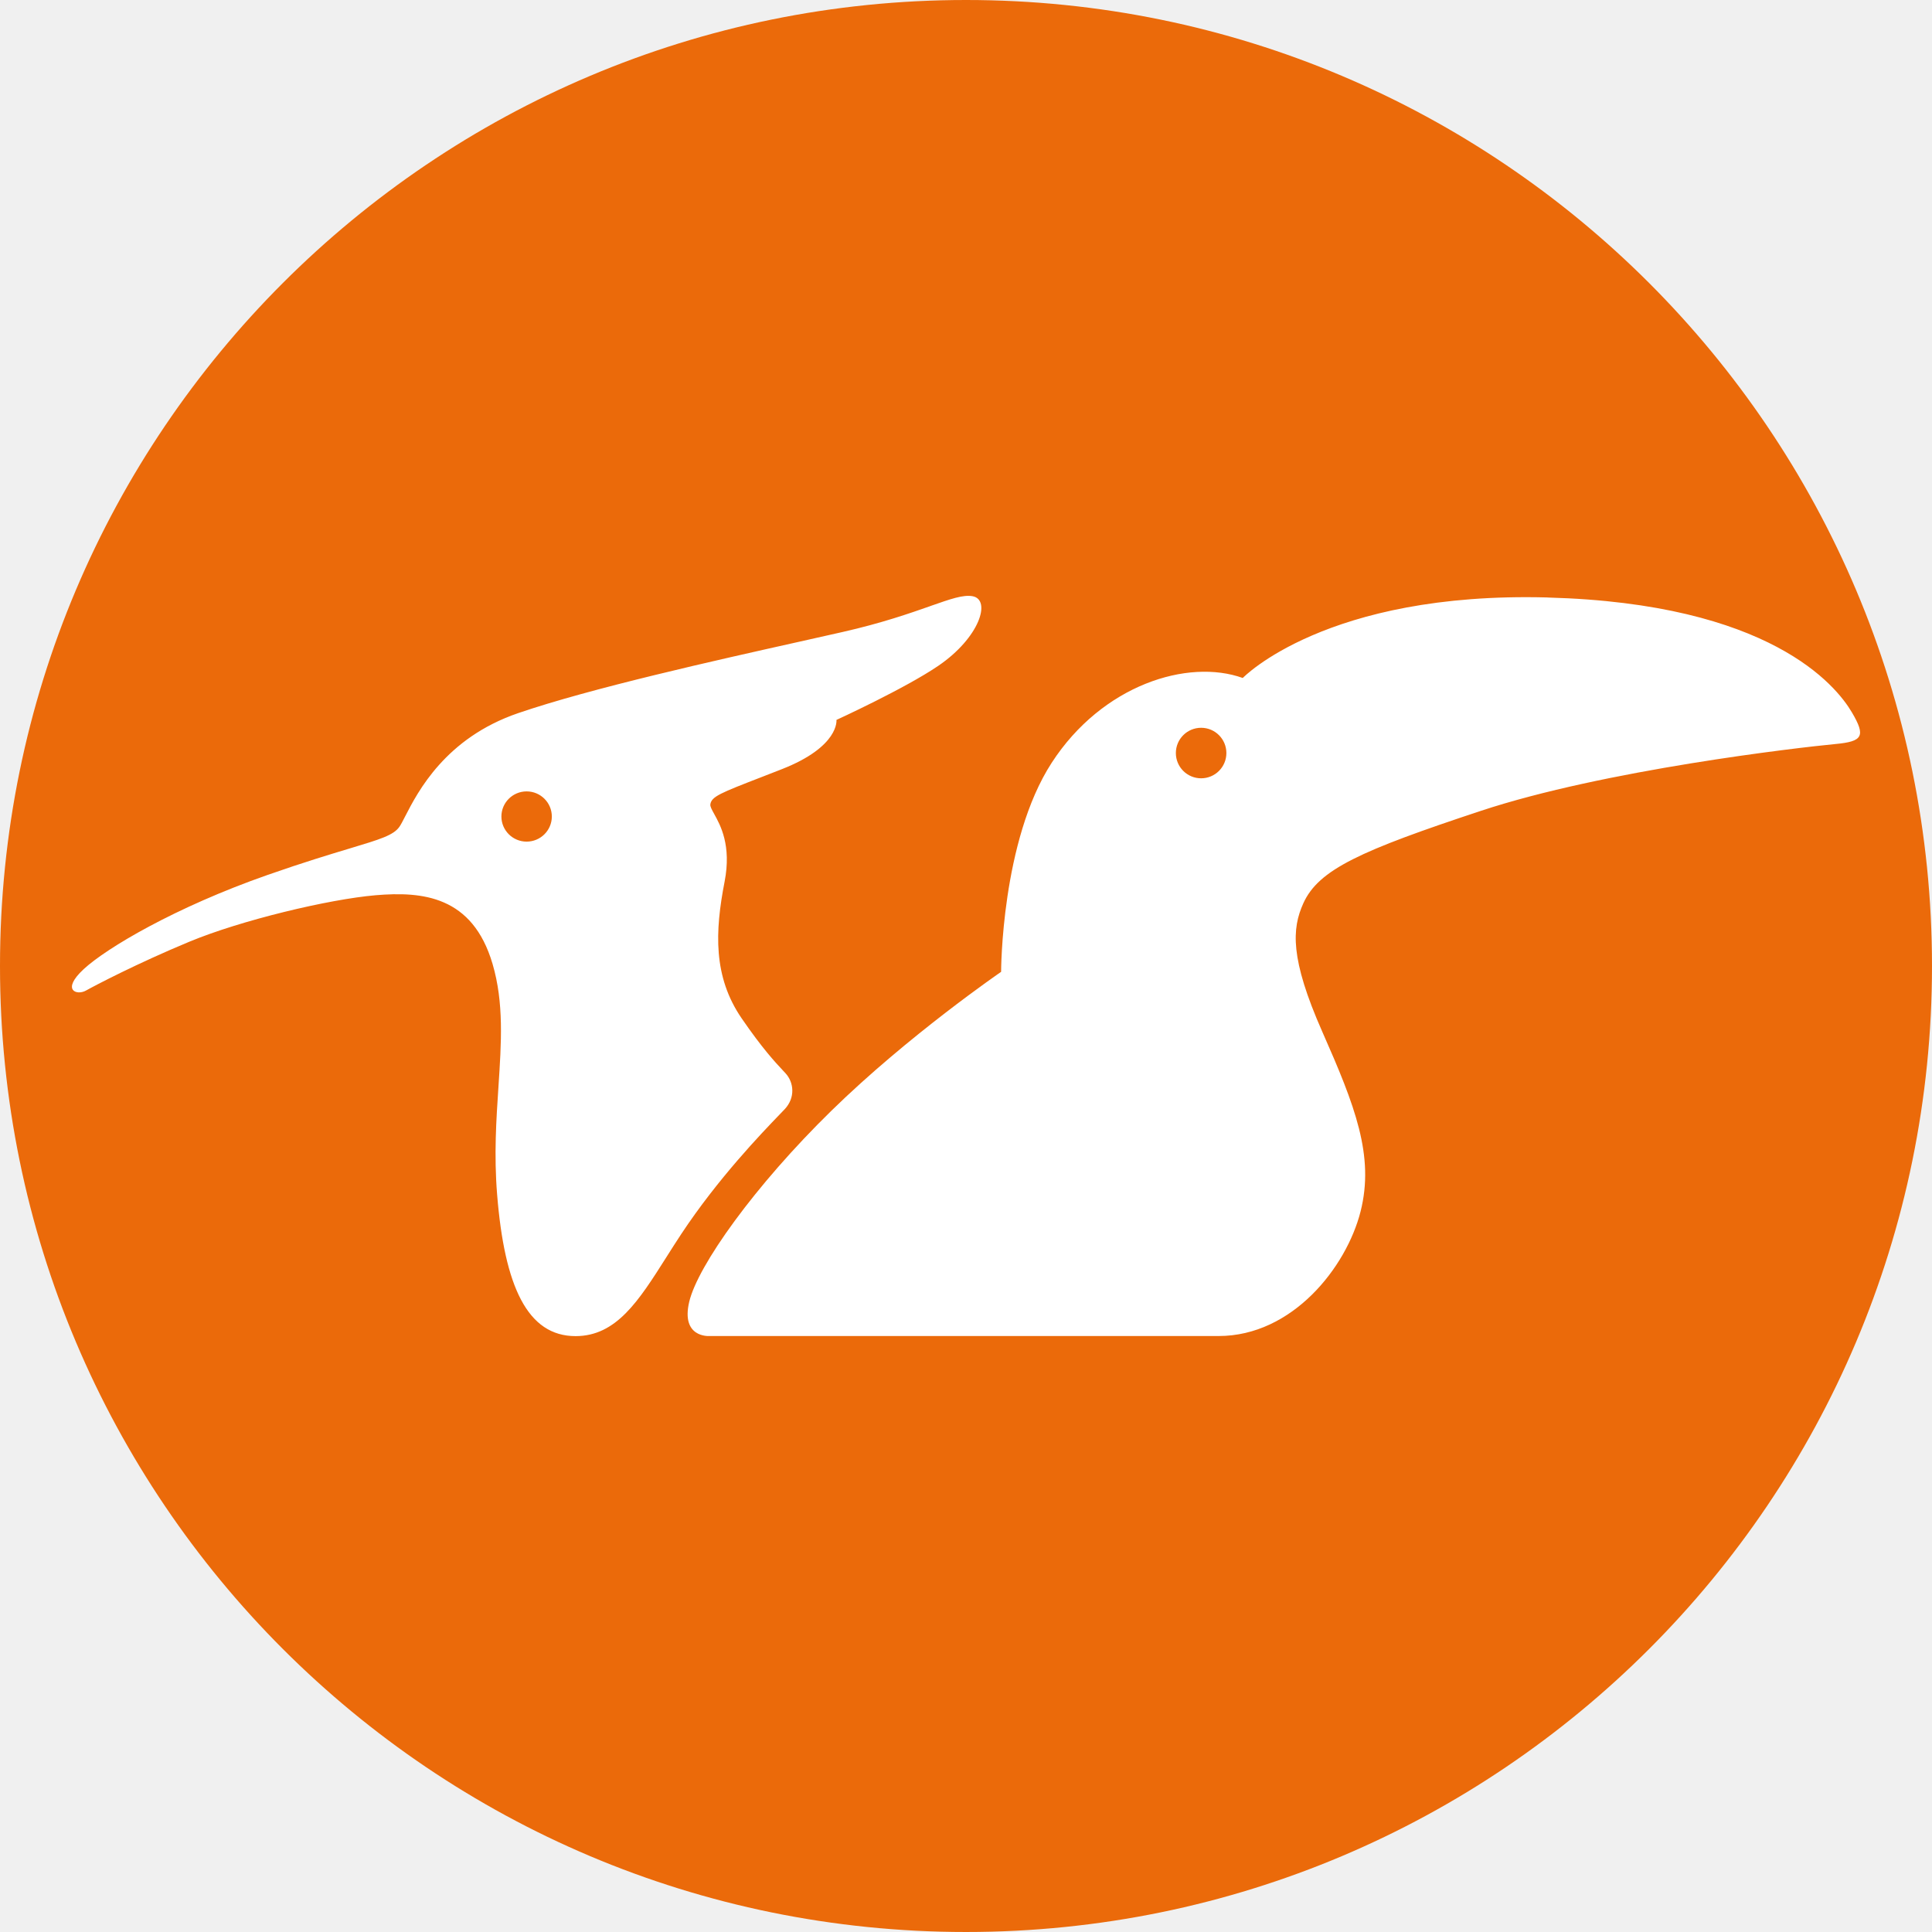
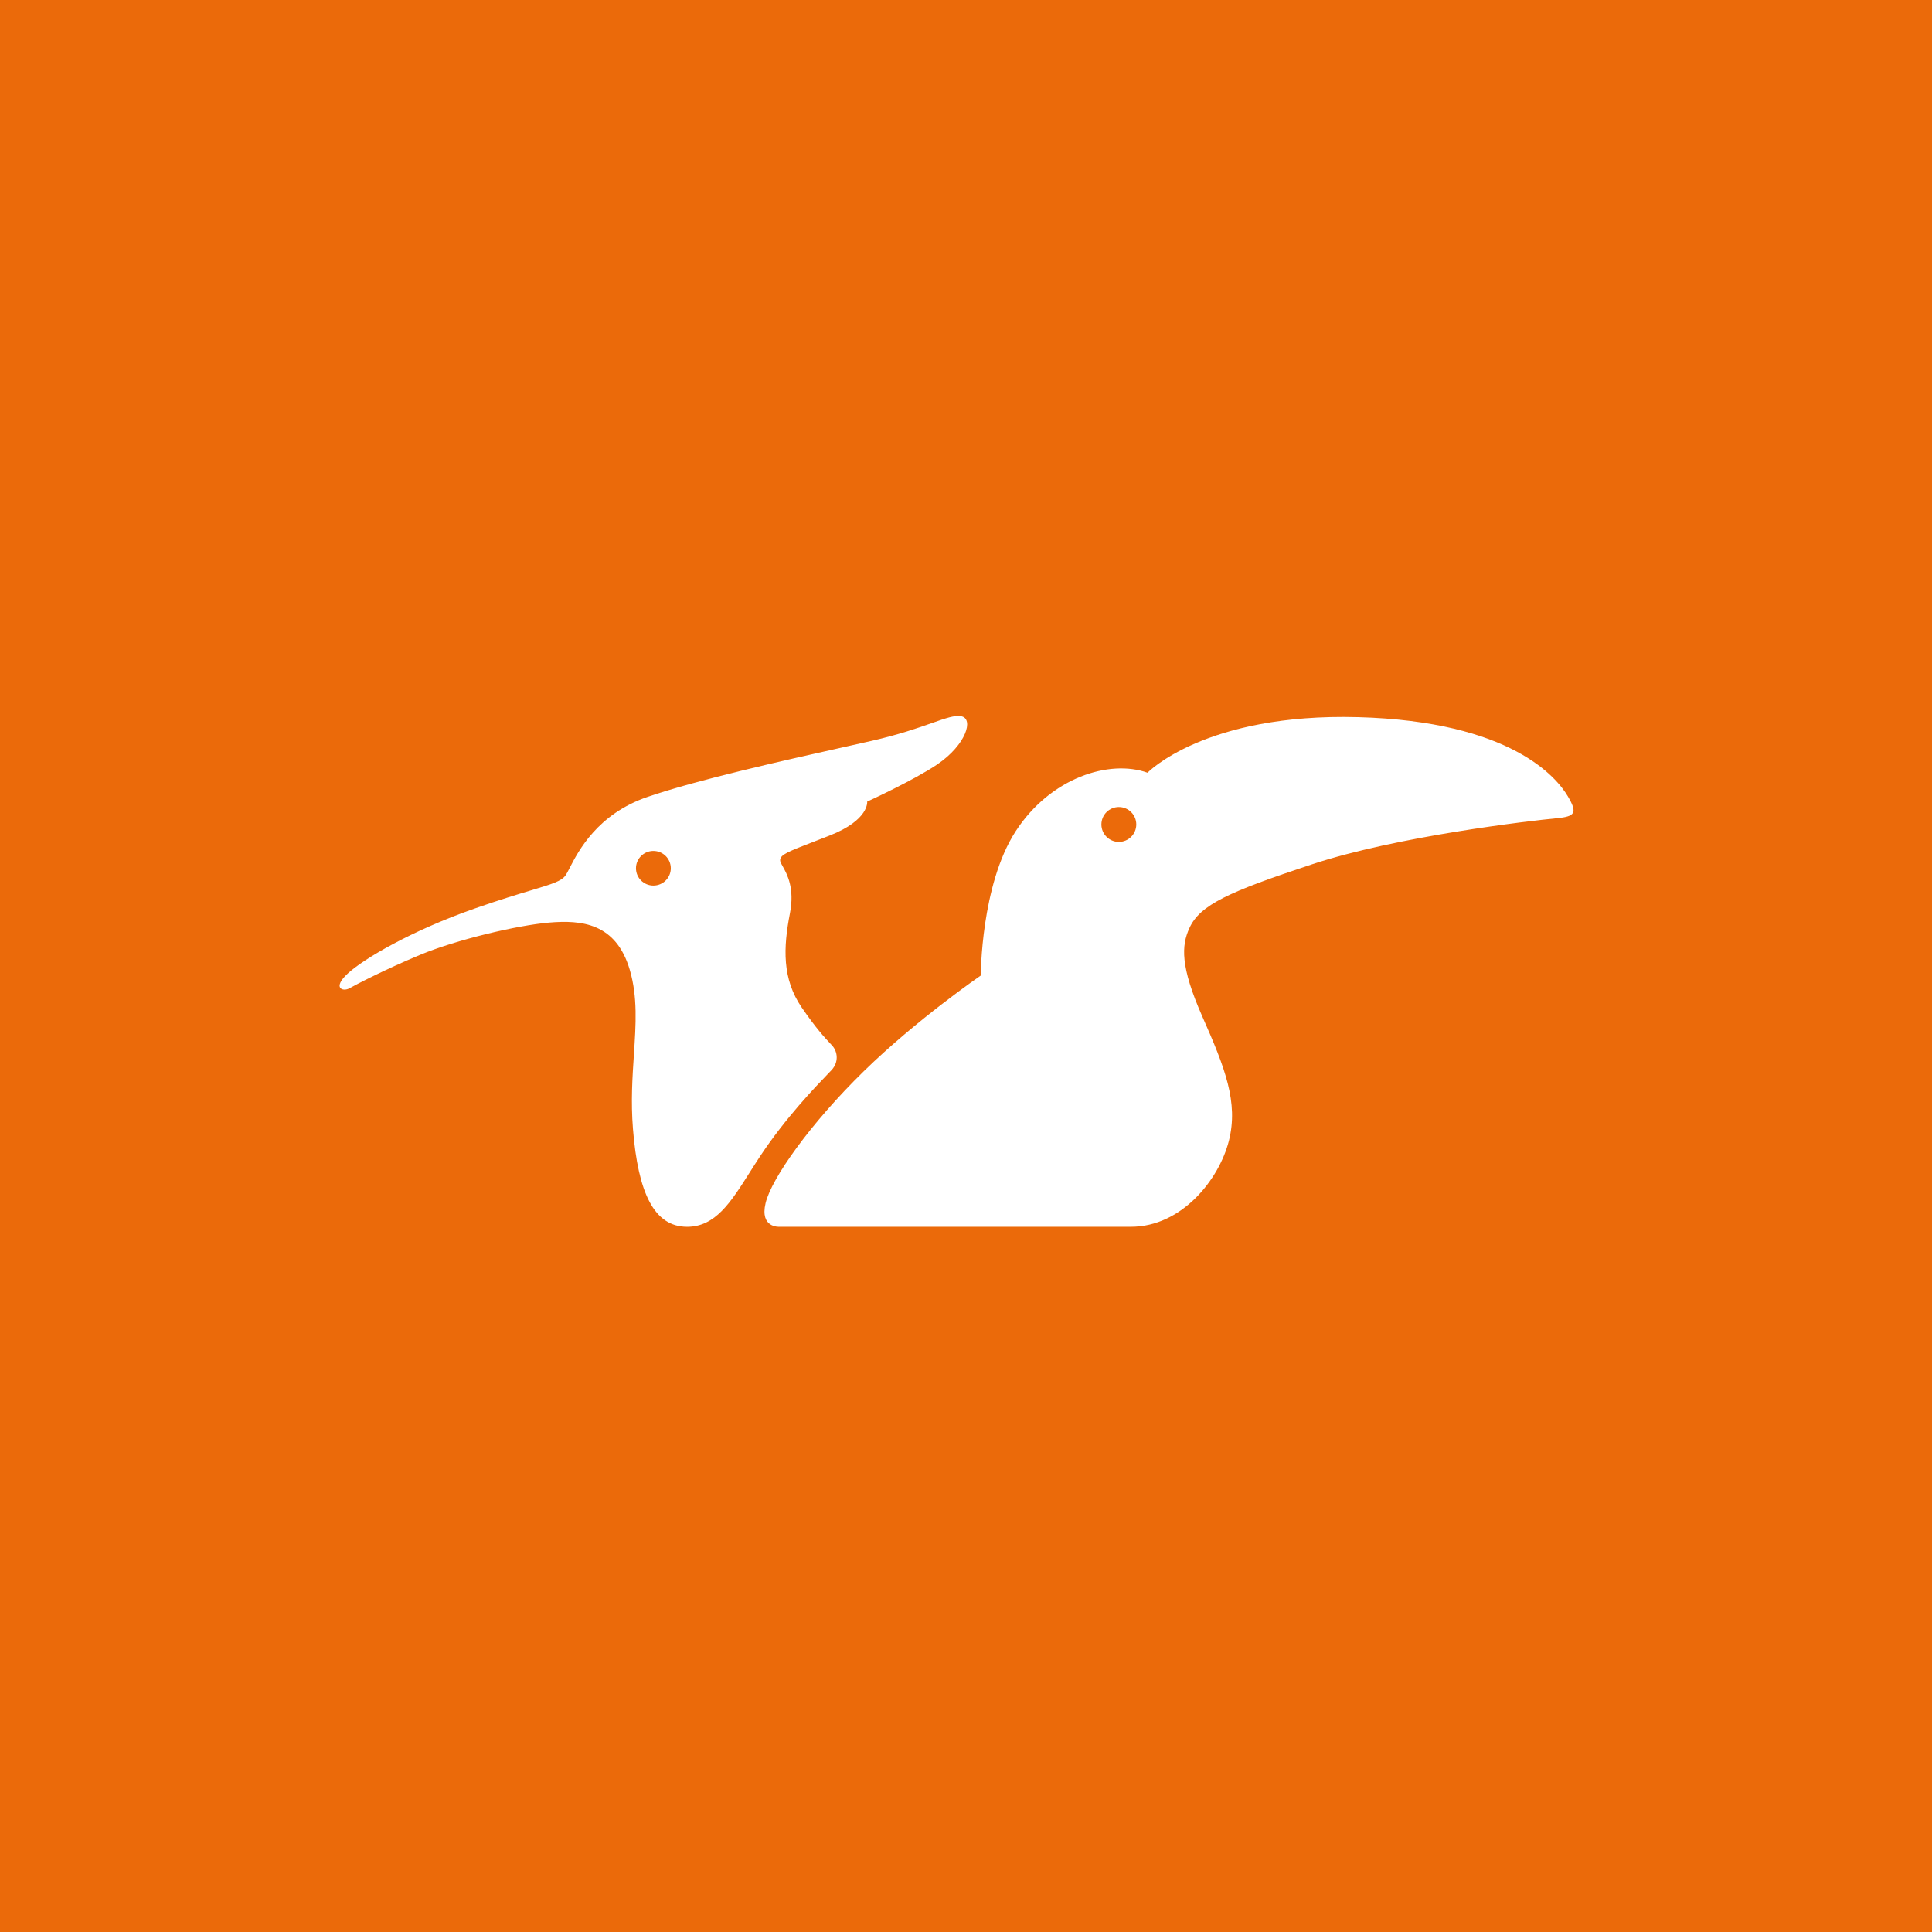
- <svg xmlns="http://www.w3.org/2000/svg" width="135.467mm" height="135.467mm" viewBox="0 0 135.467 135.467" version="1.1" id="svg1178">
-   <defs id="defs1172">
-     <mask id="mask0" mask-type="alpha" maskUnits="userSpaceOnUse" x="0" y="0" width="40" height="40">
-       <circle style="fill:#c4c4c4" cx="20" cy="20" r="20" id="circle1120" />
-     </mask>
-   </defs>
-   <g id="layer1" transform="translate(-7.182,77.91459)">
-     <g mask="url(#mask0)" id="g1127" transform="matrix(3.386667,0,0,3.386667,7.182,-77.91459)">
-       <rect style="fill:#eb6a0a" y="0" x="0" width="40" height="40" id="rect1123-5" />
-       <path style="clip-rule:evenodd;fill:#ffffff;fill-rule:evenodd" d="m 10.381,16.905 c 0,0.287 0.234,0.52 0.522,0.52 0.288,0 0.522,-0.233 0.522,-0.52 0,-0.287 -0.234,-0.52 -0.522,-0.52 -0.288,0 -0.522,0.233 -0.522,0.52 z m 8.88,-4.357 c 0.419,-0.147 0.68,-0.239 0.875,-0.204 0.39,0.071 0.151,0.855 -0.711,1.442 -0.692,0.471 -2.107,1.119 -2.107,1.119 0,0 0.068,0.552 -1.136,1.022 -0.151,0.059 -0.286,0.111 -0.408,0.159 -0.854,0.331 -1.047,0.405 -1.067,0.57 -0.005,0.043 0.029,0.104 0.077,0.192 0.13,0.234 0.364,0.653 0.218,1.406 -0.201,1.034 -0.239,1.967 0.354,2.831 0.429,0.625 0.7,0.914 0.85,1.074 0.023,0.025 0.044,0.047 0.061,0.066 0.17,0.188 0.201,0.5 -0.017,0.736 -0.026,0.028 -0.066,0.07 -0.117,0.122 -0.357,0.371 -1.269,1.317 -2.028,2.466 -0.11,0.166 -0.213,0.329 -0.313,0.487 -0.57,0.899 -1.031,1.627 -1.876,1.627 -0.993,-2e-4 -1.471,-1.022 -1.624,-2.937 -0.066,-0.817 -0.017,-1.548 0.028,-2.227 0.06,-0.914 0.115,-1.734 -0.122,-2.542 C 9.783,18.547 8.744,18.453 7.776,18.535 6.808,18.618 4.99,19.052 3.916,19.499 2.842,19.945 1.968,20.403 1.779,20.509 1.59,20.615 1.26,20.503 1.732,20.066 2.204,19.628 3.632,18.782 5.545,18.113 6.291,17.852 6.839,17.687 7.242,17.566 7.873,17.376 8.15,17.293 8.272,17.114 8.303,17.068 8.341,16.995 8.389,16.901 c 0.262,-0.51 0.833,-1.621 2.338,-2.136 1.506,-0.516 4.08,-1.09 5.84,-1.483 0.324,-0.072 0.62,-0.138 0.877,-0.197 0.824,-0.187 1.399,-0.39 1.816,-0.536 z m 5.084,3.043 c 0,0.289 0.234,0.523 0.523,0.523 0.289,0 0.523,-0.234 0.523,-0.523 0,-0.289 -0.234,-0.523 -0.523,-0.523 -0.289,0 -0.523,0.234 -0.523,0.523 z m 7.699,-3.22 c 4.594,0.124 5.967,1.816 6.297,2.377 0.293,0.497 0.223,0.603 -0.337,0.656 -0.782,0.074 -4.789,0.538 -7.344,1.384 -2.487,0.823 -3.359,1.212 -3.676,1.914 -0.236,0.522 -0.28,1.137 0.394,2.662 0.674,1.526 1.083,2.566 0.791,3.719 -0.294,1.159 -1.414,2.578 -2.939,2.578 H 14.678 c 0,0 -0.585,0.036 -0.408,-0.71 0.177,-0.745 1.348,-2.395 2.945,-3.956 1.596,-1.561 3.512,-2.874 3.512,-2.874 0,0 0,-2.714 1.047,-4.328 1.046,-1.614 2.82,-2.164 3.956,-1.756 0,0 1.721,-1.792 6.315,-1.667 z" id="path1125" />
-     </g>
-   </g>
+ <svg xmlns="http://www.w3.org/2000/svg" width="512" height="512" viewBox="0 0 512 512" fill="none">
+   <rect width="512" height="512" fill="#EB6A0A" />
+   <path fill-rule="evenodd" clip-rule="evenodd" d="M168.541 230.099C168.541 232.635 170.607 234.69 173.156 234.69C175.704 234.69 177.77 232.635 177.77 230.099C177.77 227.564 175.704 225.507 173.156 225.507C170.607 225.507 168.541 227.564 168.541 230.099ZM246.977 191.615C250.682 190.312 252.984 189.502 254.709 189.814C258.149 190.438 256.045 197.362 248.426 202.551C242.314 206.712 229.813 212.434 229.813 212.434C229.813 212.434 230.413 217.311 219.776 221.461C218.446 221.98 217.248 222.444 216.169 222.861C208.623 225.784 206.924 226.442 206.741 227.894C206.693 228.275 206.995 228.816 207.424 229.587C208.574 231.651 210.639 235.356 209.348 242.005C207.576 251.136 207.24 259.381 212.476 267.011C216.267 272.535 218.656 275.081 219.984 276.496C220.19 276.715 220.37 276.908 220.526 277.08C222.031 278.736 222.305 281.499 220.372 283.58C220.139 283.831 219.789 284.194 219.34 284.661C216.184 287.935 208.131 296.29 201.423 306.44C200.456 307.904 199.542 309.348 198.657 310.744C193.627 318.686 189.554 325.119 182.09 325.117C173.315 325.114 169.098 316.09 167.742 299.177C167.163 291.963 167.591 285.504 167.988 279.503C168.522 271.434 169.001 264.191 166.907 257.05C163.258 244.599 154.082 243.77 145.531 244.495C136.98 245.222 120.921 249.061 111.433 253.004C101.944 256.947 94.226 260.993 92.558 261.927C90.889 262.861 87.97 261.875 92.141 258.01C96.313 254.146 108.929 246.674 125.823 240.761C132.408 238.455 137.25 237.001 140.812 235.931C146.388 234.256 148.829 233.523 149.911 231.941C150.186 231.537 150.52 230.889 150.945 230.06C153.259 225.558 158.301 215.745 171.6 211.189C184.898 206.632 207.642 201.558 223.185 198.09C226.047 197.451 228.664 196.867 230.933 196.351C238.214 194.696 243.29 192.911 246.977 191.615ZM291.881 218.492C291.881 221.045 293.951 223.114 296.504 223.114C299.056 223.114 301.126 221.045 301.126 218.492C301.126 215.94 299.056 213.87 296.504 213.87C293.951 213.87 291.881 215.94 291.881 218.492ZM359.88 190.055C400.461 191.152 412.582 206.093 415.502 211.05C418.088 215.436 417.47 216.378 412.525 216.846C405.616 217.501 370.221 221.599 347.659 229.068C325.693 236.339 317.994 239.774 315.192 245.977C313.107 250.589 312.72 256.017 318.673 269.49C324.627 282.965 328.243 292.156 325.663 302.343C323.069 312.583 313.173 325.112 299.7 325.112H206.49C206.49 325.112 201.32 325.426 202.887 318.846C204.454 312.265 214.795 297.693 228.897 283.906C242.997 270.118 259.918 258.524 259.918 258.524C259.918 258.524 259.918 234.552 269.163 220.293C278.406 206.036 294.074 201.178 304.102 204.782C304.102 204.782 319.301 188.957 359.88 190.055Z" fill="white" />
</svg>
